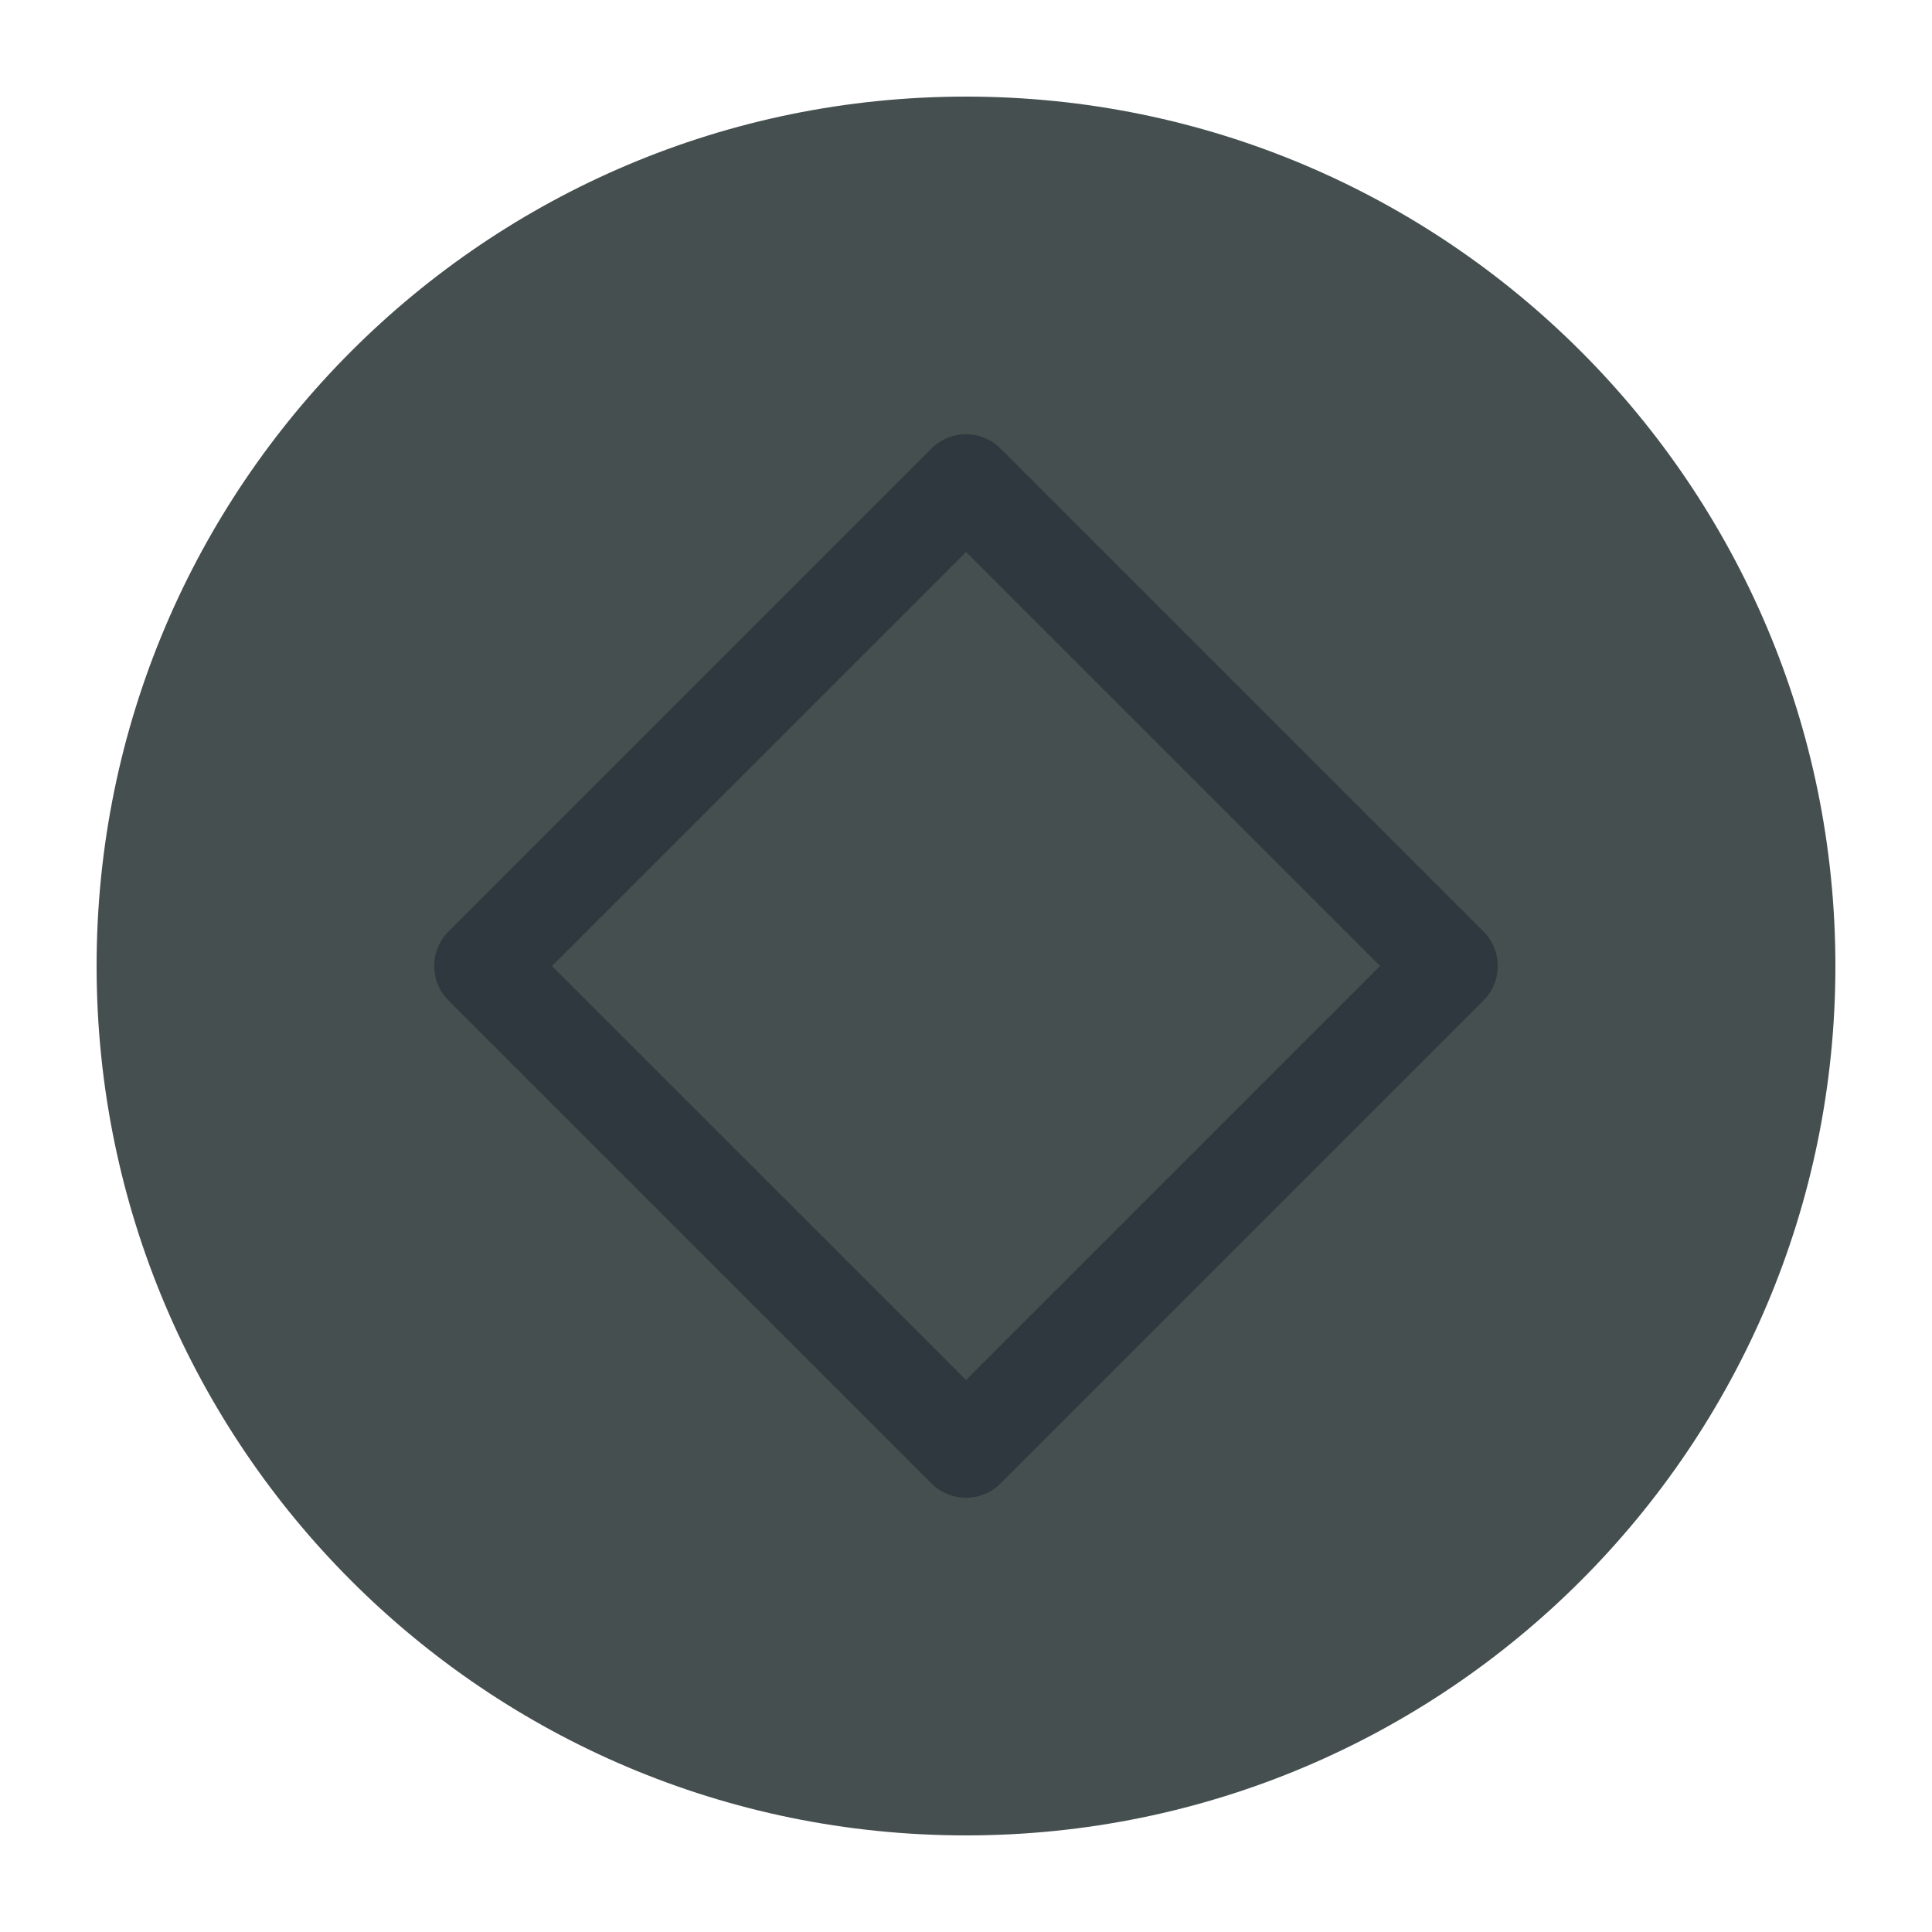
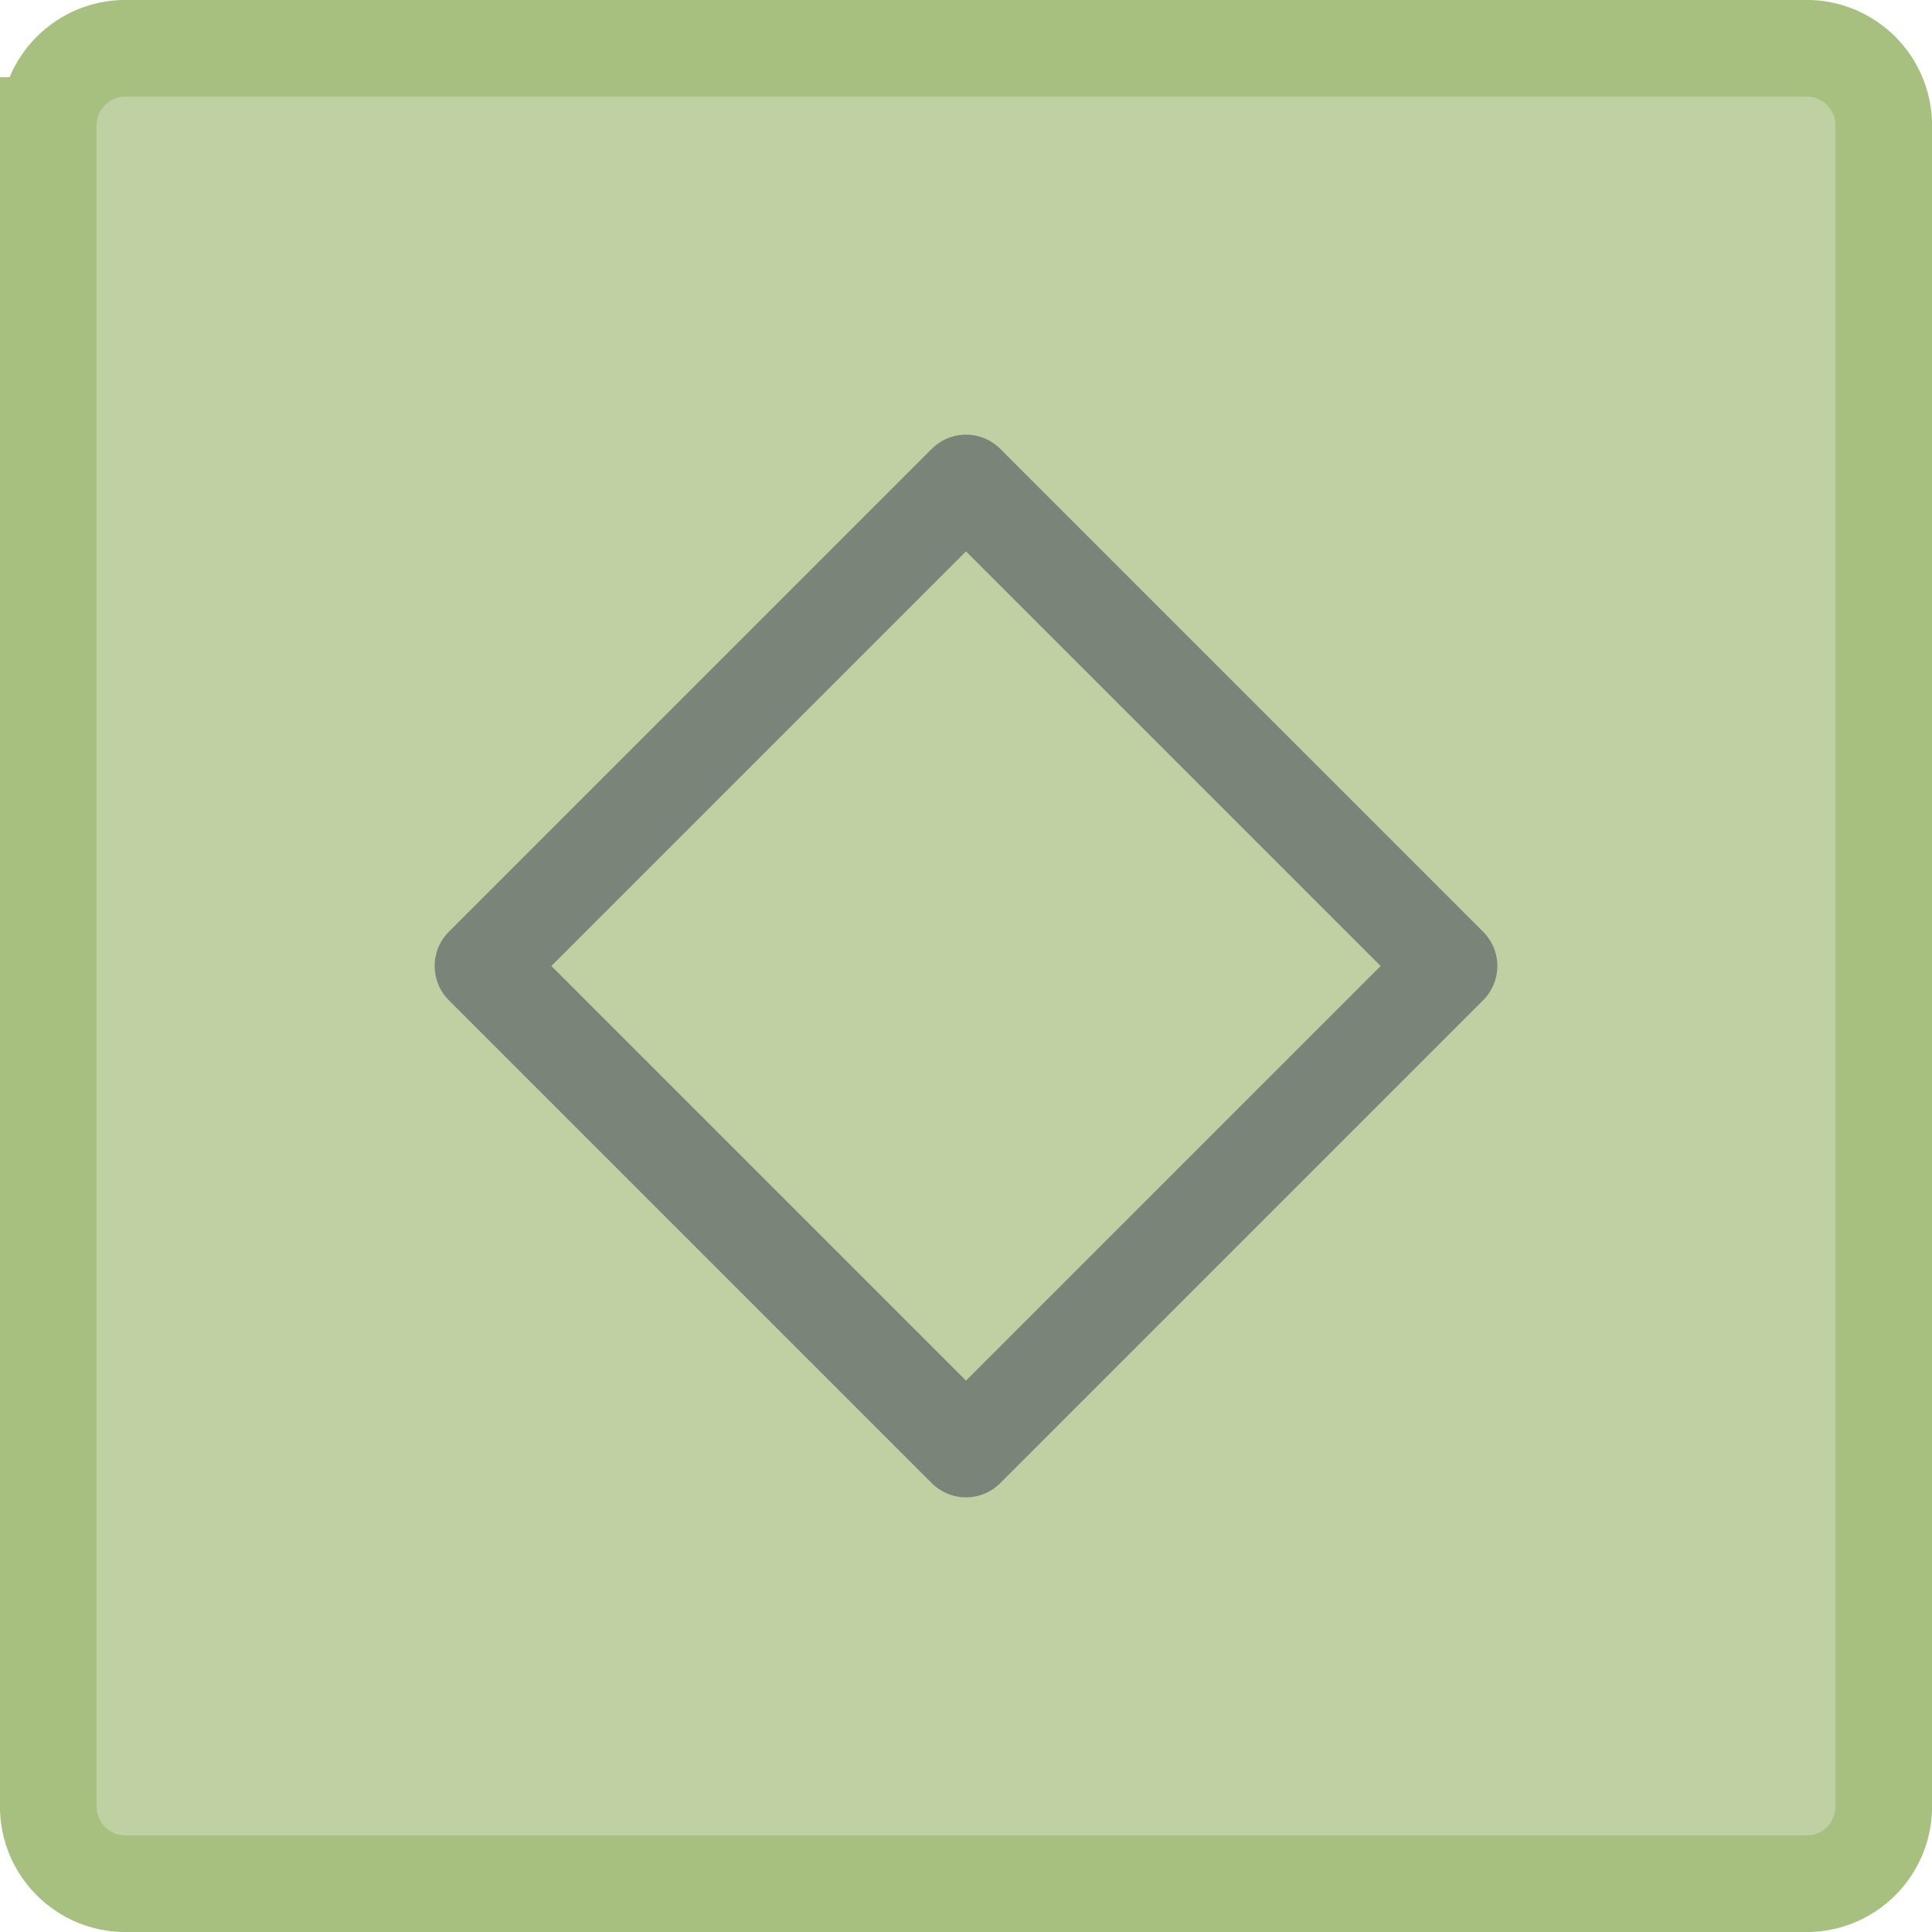
<svg xmlns="http://www.w3.org/2000/svg" viewBox="0 0 50 50" version="1.2" baseProfile="tiny">
  <defs>
</defs>
  <g fill="none" stroke="black" stroke-width="1" fill-rule="evenodd" stroke-linecap="square" stroke-linejoin="bevel">
-     <g fill="#464f4f" fill-opacity="1" stroke="none" transform="matrix(2.5,0,0,2.5,2.5,2.5)" font-family="Noto Sans" font-size="10" font-weight="400" font-style="normal">
-       <circle cx="9" cy="9" r="9" />
+     <g fill="none" stroke="#000000" stroke-opacity="1" stroke-width="1" stroke-linecap="square" stroke-linejoin="bevel" transform="matrix(1,0,0,1,0,0)" font-family="Noto Sans" font-size="10" font-weight="400" font-style="normal">
+ </g>
+     <g fill="#a7c080" fill-opacity="0.72" stroke="#a7c080" stroke-opacity="1" stroke-width="2.502" stroke-linecap="square" stroke-linejoin="bevel" transform="matrix(1,0,0,1,2.5,2.5)" font-family="Noto Sans" font-size="10" font-weight="400" font-style="normal">
+       <path vector-effect="none" fill-rule="evenodd" d="M-1.251,0.749 C-1.251,-0.356 -0.356,-1.251 0.749,-1.251 L44.251,-1.251 C45.356,-1.251 46.251,-0.356 46.251,0.749 L46.251,44.251 C46.251,45.356 45.356,46.251 44.251,46.251 L0.749,46.251 C-0.356,46.251 -1.251,45.356 -1.251,44.251 L-1.251,0.749" />
    </g>
-     <g fill="none" stroke="#2f383e" stroke-opacity="1" stroke-width="1.01" stroke-linecap="round" stroke-linejoin="round" transform="matrix(2.5,0,0,2.5,2.5,2.5)" font-family="Noto Sans" font-size="10" font-weight="400" font-style="normal">
+     <g fill="none" stroke="#000000" stroke-opacity="1" stroke-width="1" stroke-linecap="square" stroke-linejoin="bevel" transform="matrix(1,0,0,1,0,0)" font-family="Noto Sans" font-size="10" font-weight="400" font-style="normal">
+ </g>
+     <g fill="none" stroke="#7a8478" stroke-opacity="1" stroke-width="1.001" stroke-linecap="square" stroke-linejoin="bevel" transform="matrix(2.5,0,0,2.5,2.5,2.5)" font-family="Noto Sans" font-size="10" font-weight="400" font-style="normal">
+ </g>
+     <g fill="none" stroke="#7a8478" stroke-opacity="1" stroke-width="1.001" stroke-linecap="round" stroke-linejoin="round" transform="matrix(2.5,0,0,2.5,2.5,2.5)" font-family="Noto Sans" font-size="10" font-weight="400" font-style="normal">
      <path vector-effect="none" fill-rule="evenodd" d="M4,9 L9,4 L14,9 L9,14 L4,9" />
    </g>
+     <g fill="none" stroke="#7a8478" stroke-opacity="1" stroke-width="1.001" stroke-linecap="square" stroke-linejoin="bevel" transform="matrix(2.5,0,0,2.5,2.5,2.5)" font-family="Noto Sans" font-size="10" font-weight="400" font-style="normal">
+ </g>
    <g fill="none" stroke="#000000" stroke-opacity="1" stroke-width="1" stroke-linecap="square" stroke-linejoin="bevel" transform="matrix(1,0,0,1,0,0)" font-family="Noto Sans" font-size="10" font-weight="400" font-style="normal">
</g>
  </g>
</svg>
